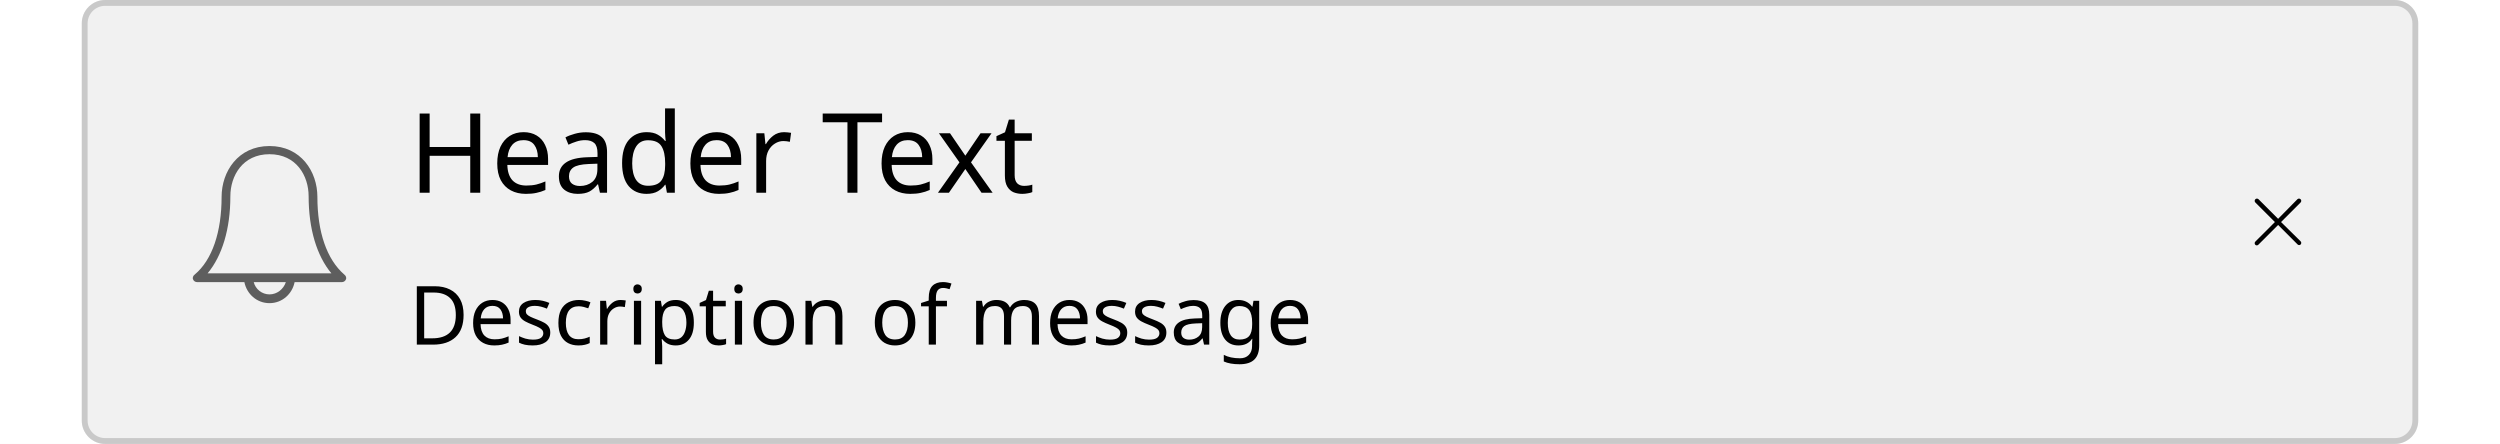
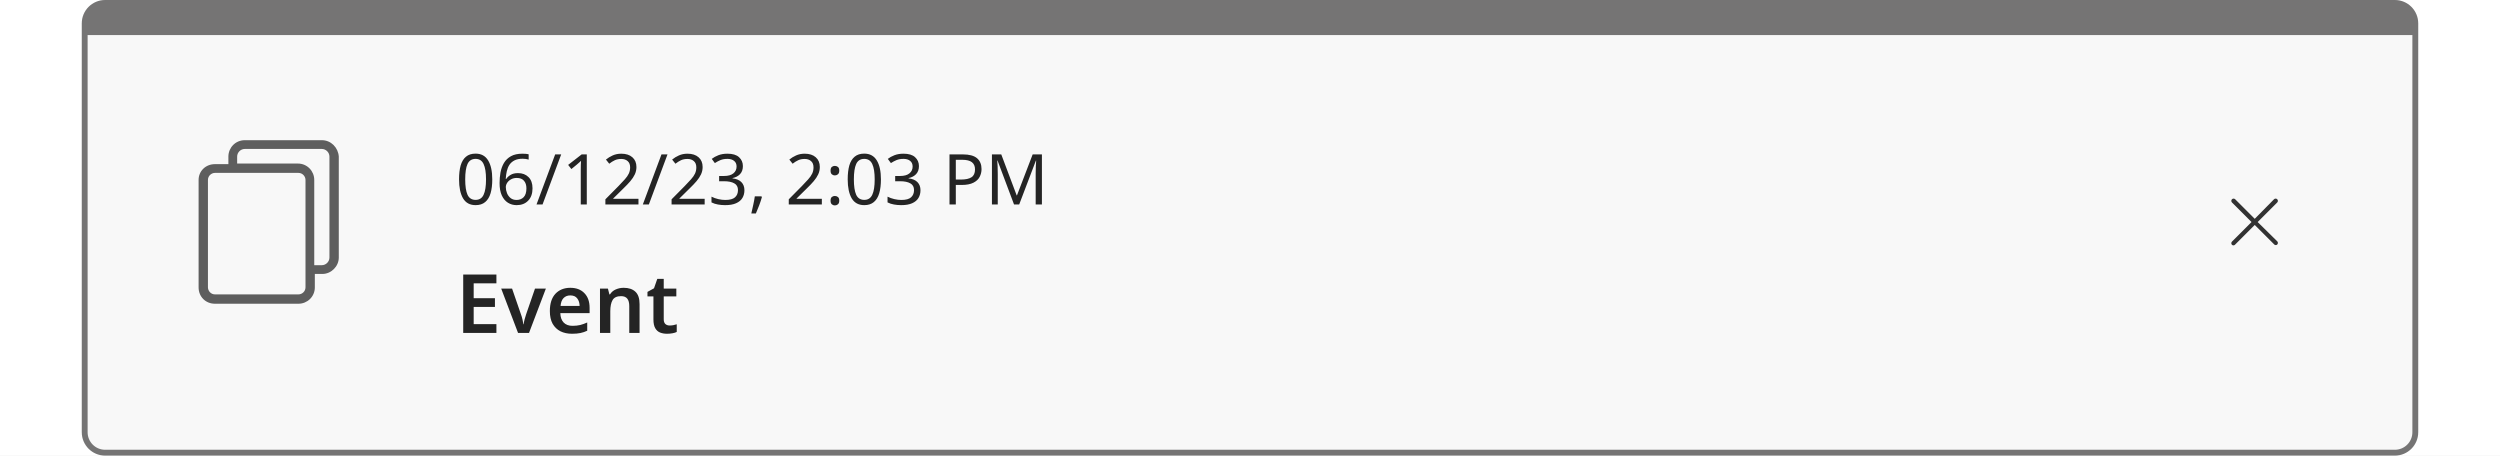
- <svg xmlns="http://www.w3.org/2000/svg" width="428" height="76" viewBox="0 0 428 76" fill="none">
-   <rect width="428" height="76" fill="white" />
-   <g clip-path="url(#clip0_9044_340112)">
-     <rect x="14" width="400" height="76" rx="4" fill="#F1F1F1" />
-     <path d="M58.938 47C55.938 44.4 54.337 39.7 54.337 33.7C54.337 29.4 51.538 25 46.138 25C40.737 25 37.938 29.4 37.938 33.7C37.938 39.7 36.337 44.5 33.337 47C33.038 47.2 32.938 47.6 33.038 47.8C33.138 48.1 33.438 48.3 33.737 48.3H41.837C42.237 50.3 43.938 51.9 46.138 51.9C48.337 51.9 50.038 50.3 50.438 48.3H58.538C58.837 48.3 59.138 48.1 59.237 47.8C59.337 47.6 59.237 47.2 58.938 47ZM46.138 50.4C44.837 50.4 43.737 49.5 43.438 48.3H48.938C48.538 49.5 47.438 50.4 46.138 50.4ZM35.538 46.8C38.038 43.8 39.438 39.2 39.438 33.6C39.438 30.1 41.538 26.4 46.138 26.4C50.737 26.4 52.837 30.1 52.837 33.6C52.837 39.2 54.237 43.8 56.737 46.8H35.538Z" fill="#5E5E5E" />
-     <g clip-path="url(#clip1_9044_340112)">
-       <path d="M82.217 33H80.507V26.673H73.553V33H71.843V19.434H73.553V25.172H80.507V19.434H82.217V33ZM89.631 22.626C90.492 22.626 91.24 22.816 91.873 23.196C92.506 23.576 92.988 24.114 93.317 24.811C93.659 25.495 93.83 26.299 93.83 27.224V28.231H86.857C86.882 29.384 87.174 30.264 87.731 30.872C88.301 31.467 89.093 31.765 90.106 31.765C90.752 31.765 91.322 31.708 91.816 31.594C92.323 31.467 92.842 31.29 93.374 31.062V32.525C92.855 32.753 92.342 32.918 91.835 33.019C91.328 33.133 90.727 33.19 90.03 33.19C89.055 33.19 88.2 32.994 87.465 32.601C86.73 32.208 86.154 31.626 85.736 30.853C85.331 30.08 85.128 29.124 85.128 27.984C85.128 26.869 85.312 25.913 85.679 25.115C86.059 24.317 86.585 23.703 87.256 23.272C87.94 22.841 88.732 22.626 89.631 22.626ZM89.612 23.994C88.814 23.994 88.181 24.254 87.712 24.773C87.256 25.28 86.984 25.989 86.895 26.901H92.082C92.069 26.04 91.867 25.343 91.474 24.811C91.081 24.266 90.461 23.994 89.612 23.994ZM100.28 22.645C101.521 22.645 102.439 22.917 103.035 23.462C103.63 24.007 103.928 24.874 103.928 26.065V33H102.712L102.389 31.556H102.313C101.869 32.113 101.401 32.525 100.907 32.791C100.413 33.057 99.741 33.19 98.893 33.19C97.968 33.19 97.202 32.949 96.594 32.468C95.986 31.974 95.682 31.208 95.682 30.169C95.682 29.156 96.081 28.377 96.879 27.832C97.677 27.275 98.905 26.971 100.565 26.92L102.294 26.863V26.255C102.294 25.406 102.11 24.817 101.743 24.488C101.375 24.159 100.856 23.994 100.185 23.994C99.653 23.994 99.146 24.076 98.665 24.241C98.183 24.393 97.734 24.57 97.316 24.773L96.803 23.519C97.246 23.278 97.772 23.076 98.38 22.911C98.988 22.734 99.621 22.645 100.28 22.645ZM102.275 28.022L100.774 28.079C99.507 28.13 98.627 28.332 98.133 28.687C97.651 29.042 97.411 29.542 97.411 30.188C97.411 30.758 97.582 31.176 97.924 31.442C98.278 31.708 98.728 31.841 99.273 31.841C100.121 31.841 100.831 31.607 101.401 31.138C101.983 30.657 102.275 29.922 102.275 28.934V28.022ZM110.683 33.19C109.416 33.19 108.403 32.753 107.643 31.879C106.883 30.992 106.503 29.675 106.503 27.927C106.503 26.179 106.883 24.862 107.643 23.975C108.416 23.076 109.435 22.626 110.702 22.626C111.487 22.626 112.127 22.772 112.621 23.063C113.128 23.354 113.539 23.709 113.856 24.127H113.97C113.945 23.962 113.919 23.722 113.894 23.405C113.869 23.076 113.856 22.816 113.856 22.626V18.56H115.528V33H114.179L113.932 31.632H113.856C113.552 32.063 113.147 32.43 112.64 32.734C112.133 33.038 111.481 33.19 110.683 33.19ZM110.949 31.803C112.026 31.803 112.779 31.512 113.21 30.929C113.653 30.334 113.875 29.441 113.875 28.25V27.946C113.875 26.679 113.666 25.71 113.248 25.039C112.83 24.355 112.057 24.013 110.93 24.013C110.031 24.013 109.353 24.374 108.897 25.096C108.454 25.805 108.232 26.762 108.232 27.965C108.232 29.181 108.454 30.125 108.897 30.796C109.353 31.467 110.037 31.803 110.949 31.803ZM122.695 22.626C123.557 22.626 124.304 22.816 124.937 23.196C125.571 23.576 126.052 24.114 126.381 24.811C126.723 25.495 126.894 26.299 126.894 27.224V28.231H119.921C119.947 29.384 120.238 30.264 120.795 30.872C121.365 31.467 122.157 31.765 123.17 31.765C123.816 31.765 124.386 31.708 124.88 31.594C125.387 31.467 125.906 31.29 126.438 31.062V32.525C125.919 32.753 125.406 32.918 124.899 33.019C124.393 33.133 123.791 33.19 123.094 33.19C122.119 33.19 121.264 32.994 120.529 32.601C119.795 32.208 119.218 31.626 118.8 30.853C118.395 30.08 118.192 29.124 118.192 27.984C118.192 26.869 118.376 25.913 118.743 25.115C119.123 24.317 119.649 23.703 120.32 23.272C121.004 22.841 121.796 22.626 122.695 22.626ZM122.676 23.994C121.878 23.994 121.245 24.254 120.776 24.773C120.32 25.28 120.048 25.989 119.959 26.901H125.146C125.134 26.04 124.931 25.343 124.538 24.811C124.146 24.266 123.525 23.994 122.676 23.994ZM134.237 22.626C134.427 22.626 134.63 22.639 134.845 22.664C135.06 22.677 135.257 22.702 135.434 22.74L135.225 24.279C135.06 24.241 134.877 24.209 134.674 24.184C134.471 24.159 134.288 24.146 134.123 24.146C133.604 24.146 133.116 24.292 132.66 24.583C132.204 24.862 131.837 25.261 131.558 25.78C131.292 26.287 131.159 26.882 131.159 27.566V33H129.487V22.816H130.855L131.045 24.678H131.121C131.438 24.121 131.856 23.639 132.375 23.234C132.907 22.829 133.528 22.626 134.237 22.626ZM146.793 33H145.083V20.935H140.846V19.434H151.011V20.935H146.793V33ZM155.426 22.626C156.287 22.626 157.035 22.816 157.668 23.196C158.301 23.576 158.783 24.114 159.112 24.811C159.454 25.495 159.625 26.299 159.625 27.224V28.231H152.652C152.677 29.384 152.969 30.264 153.526 30.872C154.096 31.467 154.888 31.765 155.901 31.765C156.547 31.765 157.117 31.708 157.611 31.594C158.118 31.467 158.637 31.29 159.169 31.062V32.525C158.65 32.753 158.137 32.918 157.63 33.019C157.123 33.133 156.522 33.19 155.825 33.19C154.85 33.19 153.995 32.994 153.26 32.601C152.525 32.208 151.949 31.626 151.531 30.853C151.126 30.08 150.923 29.124 150.923 27.984C150.923 26.869 151.107 25.913 151.474 25.115C151.854 24.317 152.38 23.703 153.051 23.272C153.735 22.841 154.527 22.626 155.426 22.626ZM155.407 23.994C154.609 23.994 153.976 24.254 153.507 24.773C153.051 25.28 152.779 25.989 152.69 26.901H157.877C157.864 26.04 157.662 25.343 157.269 24.811C156.876 24.266 156.256 23.994 155.407 23.994ZM164.259 27.794L160.744 22.816H162.644L165.266 26.654L167.869 22.816H169.75L166.235 27.794L169.94 33H168.04L165.266 28.934L162.454 33H160.573L164.259 27.794ZM175.304 31.822C175.557 31.822 175.817 31.803 176.083 31.765C176.349 31.727 176.564 31.676 176.729 31.613V32.886C176.552 32.975 176.298 33.044 175.969 33.095C175.64 33.158 175.323 33.19 175.019 33.19C174.487 33.19 173.993 33.101 173.537 32.924C173.094 32.734 172.733 32.411 172.454 31.955C172.175 31.499 172.036 30.859 172.036 30.036V24.108H170.592V23.31L172.055 22.645L172.72 20.479H173.708V22.816H176.653V24.108H173.708V29.998C173.708 30.619 173.854 31.081 174.145 31.385C174.449 31.676 174.835 31.822 175.304 31.822Z" fill="black" />
-       <path d="M79.366 53.904C79.366 55.593 78.904 56.867 77.98 57.726C77.065 58.575 75.787 59 74.144 59H71.358V49.004H74.438C75.437 49.004 76.305 49.191 77.042 49.564C77.789 49.937 78.363 50.488 78.764 51.216C79.165 51.944 79.366 52.84 79.366 53.904ZM78.036 53.946C78.036 52.611 77.705 51.636 77.042 51.02C76.389 50.395 75.46 50.082 74.256 50.082H72.618V57.922H73.976C76.683 57.922 78.036 56.597 78.036 53.946ZM84.315 51.356C84.949 51.356 85.5 51.496 85.967 51.776C86.433 52.056 86.788 52.453 87.031 52.966C87.283 53.47 87.409 54.063 87.409 54.744V55.486H82.271C82.289 56.335 82.504 56.984 82.915 57.432C83.335 57.871 83.918 58.09 84.665 58.09C85.141 58.09 85.561 58.048 85.925 57.964C86.298 57.871 86.681 57.74 87.073 57.572V58.65C86.69 58.818 86.312 58.939 85.939 59.014C85.565 59.098 85.122 59.14 84.609 59.14C83.89 59.14 83.26 58.995 82.719 58.706C82.177 58.417 81.753 57.987 81.445 57.418C81.146 56.849 80.997 56.144 80.997 55.304C80.997 54.483 81.132 53.778 81.403 53.19C81.683 52.602 82.07 52.149 82.565 51.832C83.069 51.515 83.652 51.356 84.315 51.356ZM84.301 52.364C83.713 52.364 83.246 52.555 82.901 52.938C82.565 53.311 82.364 53.834 82.299 54.506H86.121C86.111 53.871 85.962 53.358 85.673 52.966C85.383 52.565 84.926 52.364 84.301 52.364ZM94.205 56.928C94.205 57.656 93.934 58.207 93.393 58.58C92.852 58.953 92.124 59.14 91.209 59.14C90.686 59.14 90.234 59.098 89.851 59.014C89.478 58.93 89.146 58.813 88.857 58.664V57.544C89.156 57.693 89.515 57.833 89.935 57.964C90.364 58.085 90.798 58.146 91.237 58.146C91.862 58.146 92.315 58.048 92.595 57.852C92.875 57.647 93.015 57.376 93.015 57.04C93.015 56.853 92.964 56.685 92.861 56.536C92.758 56.387 92.572 56.237 92.301 56.088C92.04 55.939 91.662 55.771 91.167 55.584C90.682 55.397 90.266 55.211 89.921 55.024C89.576 54.837 89.31 54.613 89.123 54.352C88.936 54.091 88.843 53.755 88.843 53.344C88.843 52.709 89.1 52.219 89.613 51.874C90.136 51.529 90.817 51.356 91.657 51.356C92.114 51.356 92.539 51.403 92.931 51.496C93.332 51.589 93.706 51.711 94.051 51.86L93.631 52.84C93.314 52.709 92.982 52.597 92.637 52.504C92.292 52.411 91.937 52.364 91.573 52.364C91.069 52.364 90.682 52.448 90.411 52.616C90.15 52.775 90.019 52.994 90.019 53.274C90.019 53.489 90.08 53.666 90.201 53.806C90.322 53.946 90.523 54.086 90.803 54.226C91.092 54.366 91.475 54.525 91.951 54.702C92.427 54.879 92.833 55.061 93.169 55.248C93.505 55.435 93.762 55.663 93.939 55.934C94.116 56.195 94.205 56.527 94.205 56.928ZM99.028 59.14C98.356 59.14 97.763 59.005 97.25 58.734C96.737 58.463 96.331 58.043 96.032 57.474C95.743 56.905 95.598 56.177 95.598 55.29C95.598 54.366 95.748 53.615 96.046 53.036C96.354 52.457 96.774 52.033 97.306 51.762C97.838 51.491 98.44 51.356 99.112 51.356C99.486 51.356 99.85 51.398 100.204 51.482C100.568 51.557 100.862 51.65 101.086 51.762L100.708 52.784C100.484 52.7 100.223 52.621 99.924 52.546C99.626 52.471 99.346 52.434 99.084 52.434C97.609 52.434 96.872 53.381 96.872 55.276C96.872 56.181 97.049 56.877 97.404 57.362C97.768 57.838 98.305 58.076 99.014 58.076C99.415 58.076 99.775 58.034 100.092 57.95C100.409 57.866 100.699 57.763 100.96 57.642V58.734C100.708 58.865 100.428 58.963 100.12 59.028C99.822 59.103 99.457 59.14 99.028 59.14ZM106.245 51.356C106.385 51.356 106.534 51.365 106.693 51.384C106.851 51.393 106.996 51.412 107.127 51.44L106.973 52.574C106.851 52.546 106.716 52.523 106.567 52.504C106.417 52.485 106.282 52.476 106.161 52.476C105.778 52.476 105.419 52.583 105.083 52.798C104.747 53.003 104.476 53.297 104.271 53.68C104.075 54.053 103.977 54.492 103.977 54.996V59H102.745V51.496H103.753L103.893 52.868H103.949C104.182 52.457 104.49 52.103 104.873 51.804C105.265 51.505 105.722 51.356 106.245 51.356ZM109.158 48.682C109.345 48.682 109.508 48.747 109.648 48.878C109.797 48.999 109.872 49.195 109.872 49.466C109.872 49.737 109.797 49.937 109.648 50.068C109.508 50.189 109.345 50.25 109.158 50.25C108.953 50.25 108.78 50.189 108.64 50.068C108.5 49.937 108.43 49.737 108.43 49.466C108.43 49.195 108.5 48.999 108.64 48.878C108.78 48.747 108.953 48.682 109.158 48.682ZM109.76 51.496V59H108.528V51.496H109.76ZM115.707 51.356C116.631 51.356 117.373 51.678 117.933 52.322C118.503 52.966 118.787 53.937 118.787 55.234C118.787 56.513 118.503 57.483 117.933 58.146C117.373 58.809 116.627 59.14 115.693 59.14C115.115 59.14 114.634 59.033 114.251 58.818C113.878 58.603 113.584 58.347 113.369 58.048H113.285C113.295 58.207 113.309 58.407 113.327 58.65C113.355 58.893 113.369 59.103 113.369 59.28V62.36H112.137V51.496H113.145L113.313 52.518H113.369C113.593 52.191 113.887 51.916 114.251 51.692C114.615 51.468 115.101 51.356 115.707 51.356ZM115.483 52.392C114.718 52.392 114.177 52.607 113.859 53.036C113.542 53.465 113.379 54.119 113.369 54.996V55.234C113.369 56.158 113.519 56.872 113.817 57.376C114.125 57.871 114.69 58.118 115.511 58.118C115.959 58.118 116.333 57.997 116.631 57.754C116.93 57.502 117.149 57.157 117.289 56.718C117.439 56.279 117.513 55.78 117.513 55.22C117.513 54.361 117.345 53.675 117.009 53.162C116.683 52.649 116.174 52.392 115.483 52.392ZM123.257 58.132C123.443 58.132 123.635 58.118 123.831 58.09C124.027 58.062 124.185 58.025 124.307 57.978V58.916C124.176 58.981 123.989 59.033 123.747 59.07C123.504 59.117 123.271 59.14 123.047 59.14C122.655 59.14 122.291 59.075 121.955 58.944C121.628 58.804 121.362 58.566 121.157 58.23C120.951 57.894 120.849 57.423 120.849 56.816V52.448H119.785V51.86L120.863 51.37L121.353 49.774H122.081V51.496H124.251V52.448H122.081V56.788C122.081 57.245 122.188 57.586 122.403 57.81C122.627 58.025 122.911 58.132 123.257 58.132ZM126.439 48.682C126.626 48.682 126.789 48.747 126.929 48.878C127.078 48.999 127.153 49.195 127.153 49.466C127.153 49.737 127.078 49.937 126.929 50.068C126.789 50.189 126.626 50.25 126.439 50.25C126.234 50.25 126.061 50.189 125.921 50.068C125.781 49.937 125.711 49.737 125.711 49.466C125.711 49.195 125.781 48.999 125.921 48.878C126.061 48.747 126.234 48.682 126.439 48.682ZM127.041 51.496V59H125.809V51.496H127.041ZM135.943 55.234C135.943 56.475 135.625 57.437 134.991 58.118C134.365 58.799 133.516 59.14 132.443 59.14C131.78 59.14 131.187 58.991 130.665 58.692C130.151 58.384 129.745 57.941 129.447 57.362C129.148 56.774 128.999 56.065 128.999 55.234C128.999 53.993 129.307 53.036 129.923 52.364C130.548 51.692 131.402 51.356 132.485 51.356C133.157 51.356 133.754 51.51 134.277 51.818C134.799 52.117 135.205 52.555 135.495 53.134C135.793 53.703 135.943 54.403 135.943 55.234ZM130.273 55.234C130.273 56.121 130.445 56.825 130.791 57.348C131.145 57.861 131.705 58.118 132.471 58.118C133.227 58.118 133.782 57.861 134.137 57.348C134.491 56.825 134.669 56.121 134.669 55.234C134.669 54.347 134.491 53.652 134.137 53.148C133.782 52.644 133.222 52.392 132.457 52.392C131.691 52.392 131.136 52.644 130.791 53.148C130.445 53.652 130.273 54.347 130.273 55.234ZM141.507 51.356C142.403 51.356 143.08 51.575 143.537 52.014C143.994 52.453 144.223 53.153 144.223 54.114V59H143.005V54.198C143.005 52.994 142.445 52.392 141.325 52.392C140.494 52.392 139.92 52.625 139.603 53.092C139.286 53.559 139.127 54.231 139.127 55.108V59H137.895V51.496H138.889L139.071 52.518H139.141C139.384 52.126 139.72 51.837 140.149 51.65C140.578 51.454 141.031 51.356 141.507 51.356ZM156.71 55.234C156.71 56.475 156.393 57.437 155.758 58.118C155.133 58.799 154.283 59.14 153.21 59.14C152.547 59.14 151.955 58.991 151.432 58.692C150.919 58.384 150.513 57.941 150.214 57.362C149.915 56.774 149.766 56.065 149.766 55.234C149.766 53.993 150.074 53.036 150.69 52.364C151.315 51.692 152.169 51.356 153.252 51.356C153.924 51.356 154.521 51.51 155.044 51.818C155.567 52.117 155.973 52.555 156.262 53.134C156.561 53.703 156.71 54.403 156.71 55.234ZM151.04 55.234C151.04 56.121 151.213 56.825 151.558 57.348C151.913 57.861 152.473 58.118 153.238 58.118C153.994 58.118 154.549 57.861 154.904 57.348C155.259 56.825 155.436 56.121 155.436 55.234C155.436 54.347 155.259 53.652 154.904 53.148C154.549 52.644 153.989 52.392 153.224 52.392C152.459 52.392 151.903 52.644 151.558 53.148C151.213 53.652 151.04 54.347 151.04 55.234ZM162.121 52.448H160.231V59H158.999V52.448H157.683V51.874L158.999 51.454V51.02C158.999 50.049 159.209 49.354 159.629 48.934C160.058 48.505 160.66 48.29 161.435 48.29C161.724 48.29 161.995 48.318 162.247 48.374C162.499 48.421 162.713 48.477 162.891 48.542L162.569 49.508C162.419 49.461 162.247 49.415 162.051 49.368C161.855 49.321 161.654 49.298 161.449 49.298C161.038 49.298 160.73 49.438 160.525 49.718C160.329 49.989 160.231 50.418 160.231 51.006V51.496H162.121V52.448ZM175.344 51.356C176.193 51.356 176.828 51.575 177.248 52.014C177.668 52.453 177.878 53.153 177.878 54.114V59H176.66V54.17C176.66 52.985 176.151 52.392 175.134 52.392C174.406 52.392 173.883 52.602 173.566 53.022C173.258 53.442 173.104 54.053 173.104 54.856V59H171.886V54.17C171.886 52.985 171.373 52.392 170.346 52.392C169.59 52.392 169.067 52.625 168.778 53.092C168.489 53.559 168.344 54.231 168.344 55.108V59H167.112V51.496H168.106L168.288 52.518H168.358C168.591 52.126 168.904 51.837 169.296 51.65C169.697 51.454 170.122 51.356 170.57 51.356C171.746 51.356 172.511 51.776 172.866 52.616H172.936C173.188 52.187 173.529 51.869 173.958 51.664C174.387 51.459 174.849 51.356 175.344 51.356ZM183.094 51.356C183.729 51.356 184.279 51.496 184.746 51.776C185.213 52.056 185.567 52.453 185.81 52.966C186.062 53.47 186.188 54.063 186.188 54.744V55.486H181.05C181.069 56.335 181.283 56.984 181.694 57.432C182.114 57.871 182.697 58.09 183.444 58.09C183.92 58.09 184.34 58.048 184.704 57.964C185.077 57.871 185.46 57.74 185.852 57.572V58.65C185.469 58.818 185.091 58.939 184.718 59.014C184.345 59.098 183.901 59.14 183.388 59.14C182.669 59.14 182.039 58.995 181.498 58.706C180.957 58.417 180.532 57.987 180.224 57.418C179.925 56.849 179.776 56.144 179.776 55.304C179.776 54.483 179.911 53.778 180.182 53.19C180.462 52.602 180.849 52.149 181.344 51.832C181.848 51.515 182.431 51.356 183.094 51.356ZM183.08 52.364C182.492 52.364 182.025 52.555 181.68 52.938C181.344 53.311 181.143 53.834 181.078 54.506H184.9C184.891 53.871 184.741 53.358 184.452 52.966C184.163 52.565 183.705 52.364 183.08 52.364ZM192.984 56.928C192.984 57.656 192.714 58.207 192.172 58.58C191.631 58.953 190.903 59.14 189.988 59.14C189.466 59.14 189.013 59.098 188.63 59.014C188.257 58.93 187.926 58.813 187.636 58.664V57.544C187.935 57.693 188.294 57.833 188.714 57.964C189.144 58.085 189.578 58.146 190.016 58.146C190.642 58.146 191.094 58.048 191.374 57.852C191.654 57.647 191.794 57.376 191.794 57.04C191.794 56.853 191.743 56.685 191.64 56.536C191.538 56.387 191.351 56.237 191.08 56.088C190.819 55.939 190.441 55.771 189.946 55.584C189.461 55.397 189.046 55.211 188.7 55.024C188.355 54.837 188.089 54.613 187.902 54.352C187.716 54.091 187.622 53.755 187.622 53.344C187.622 52.709 187.879 52.219 188.392 51.874C188.915 51.529 189.596 51.356 190.436 51.356C190.894 51.356 191.318 51.403 191.71 51.496C192.112 51.589 192.485 51.711 192.83 51.86L192.41 52.84C192.093 52.709 191.762 52.597 191.416 52.504C191.071 52.411 190.716 52.364 190.352 52.364C189.848 52.364 189.461 52.448 189.19 52.616C188.929 52.775 188.798 52.994 188.798 53.274C188.798 53.489 188.859 53.666 188.98 53.806C189.102 53.946 189.302 54.086 189.582 54.226C189.872 54.366 190.254 54.525 190.73 54.702C191.206 54.879 191.612 55.061 191.948 55.248C192.284 55.435 192.541 55.663 192.718 55.934C192.896 56.195 192.984 56.527 192.984 56.928ZM199.683 56.928C199.683 57.656 199.413 58.207 198.871 58.58C198.33 58.953 197.602 59.14 196.687 59.14C196.165 59.14 195.712 59.098 195.329 59.014C194.956 58.93 194.625 58.813 194.335 58.664V57.544C194.634 57.693 194.993 57.833 195.413 57.964C195.843 58.085 196.277 58.146 196.715 58.146C197.341 58.146 197.793 58.048 198.073 57.852C198.353 57.647 198.493 57.376 198.493 57.04C198.493 56.853 198.442 56.685 198.339 56.536C198.237 56.387 198.05 56.237 197.779 56.088C197.518 55.939 197.14 55.771 196.645 55.584C196.16 55.397 195.745 55.211 195.399 55.024C195.054 54.837 194.788 54.613 194.601 54.352C194.415 54.091 194.321 53.755 194.321 53.344C194.321 52.709 194.578 52.219 195.091 51.874C195.614 51.529 196.295 51.356 197.135 51.356C197.593 51.356 198.017 51.403 198.409 51.496C198.811 51.589 199.184 51.711 199.529 51.86L199.109 52.84C198.792 52.709 198.461 52.597 198.115 52.504C197.77 52.411 197.415 52.364 197.051 52.364C196.547 52.364 196.16 52.448 195.889 52.616C195.628 52.775 195.497 52.994 195.497 53.274C195.497 53.489 195.558 53.666 195.679 53.806C195.801 53.946 196.001 54.086 196.281 54.226C196.571 54.366 196.953 54.525 197.429 54.702C197.905 54.879 198.311 55.061 198.647 55.248C198.983 55.435 199.24 55.663 199.417 55.934C199.595 56.195 199.683 56.527 199.683 56.928ZM204.339 51.37C205.253 51.37 205.93 51.571 206.369 51.972C206.807 52.373 207.027 53.013 207.027 53.89V59H206.131L205.893 57.936H205.837C205.51 58.347 205.165 58.65 204.801 58.846C204.437 59.042 203.942 59.14 203.317 59.14C202.635 59.14 202.071 58.963 201.623 58.608C201.175 58.244 200.951 57.679 200.951 56.914C200.951 56.167 201.245 55.593 201.833 55.192C202.421 54.781 203.326 54.557 204.549 54.52L205.823 54.478V54.03C205.823 53.405 205.687 52.971 205.417 52.728C205.146 52.485 204.763 52.364 204.269 52.364C203.877 52.364 203.503 52.425 203.149 52.546C202.794 52.658 202.463 52.789 202.155 52.938L201.777 52.014C202.103 51.837 202.491 51.687 202.939 51.566C203.387 51.435 203.853 51.37 204.339 51.37ZM205.809 55.332L204.703 55.374C203.769 55.411 203.121 55.561 202.757 55.822C202.402 56.083 202.225 56.452 202.225 56.928C202.225 57.348 202.351 57.656 202.603 57.852C202.864 58.048 203.195 58.146 203.597 58.146C204.222 58.146 204.745 57.973 205.165 57.628C205.594 57.273 205.809 56.732 205.809 56.004V55.332ZM212.004 51.356C212.499 51.356 212.942 51.449 213.334 51.636C213.736 51.823 214.076 52.107 214.356 52.49H214.426L214.594 51.496H215.574V59.126C215.574 60.199 215.299 61.007 214.748 61.548C214.207 62.089 213.362 62.36 212.214 62.36C211.113 62.36 210.212 62.201 209.512 61.884V60.75C210.25 61.142 211.174 61.338 212.284 61.338C212.928 61.338 213.432 61.147 213.796 60.764C214.17 60.391 214.356 59.877 214.356 59.224V58.93C214.356 58.818 214.361 58.659 214.37 58.454C214.38 58.239 214.389 58.09 214.398 58.006H214.342C213.838 58.762 213.064 59.14 212.018 59.14C211.048 59.14 210.287 58.799 209.736 58.118C209.195 57.437 208.924 56.485 208.924 55.262C208.924 54.067 209.195 53.12 209.736 52.42C210.287 51.711 211.043 51.356 212.004 51.356ZM212.172 52.392C211.547 52.392 211.062 52.644 210.716 53.148C210.371 53.643 210.198 54.352 210.198 55.276C210.198 56.2 210.366 56.909 210.702 57.404C211.038 57.889 211.538 58.132 212.2 58.132C212.956 58.132 213.507 57.931 213.852 57.53C214.198 57.119 214.37 56.461 214.37 55.556V55.262C214.37 54.245 214.193 53.512 213.838 53.064C213.484 52.616 212.928 52.392 212.172 52.392ZM220.856 51.356C221.49 51.356 222.041 51.496 222.508 51.776C222.974 52.056 223.329 52.453 223.572 52.966C223.824 53.47 223.95 54.063 223.95 54.744V55.486H218.812C218.83 56.335 219.045 56.984 219.456 57.432C219.876 57.871 220.459 58.09 221.206 58.09C221.682 58.09 222.102 58.048 222.466 57.964C222.839 57.871 223.222 57.74 223.614 57.572V58.65C223.231 58.818 222.853 58.939 222.48 59.014C222.106 59.098 221.663 59.14 221.15 59.14C220.431 59.14 219.801 58.995 219.26 58.706C218.718 58.417 218.294 57.987 217.986 57.418C217.687 56.849 217.538 56.144 217.538 55.304C217.538 54.483 217.673 53.778 217.944 53.19C218.224 52.602 218.611 52.149 219.106 51.832C219.61 51.515 220.193 51.356 220.856 51.356ZM220.842 52.364C220.254 52.364 219.787 52.555 219.442 52.938C219.106 53.311 218.905 53.834 218.84 54.506H222.662C222.652 53.871 222.503 53.358 222.214 52.966C221.924 52.565 221.467 52.364 220.842 52.364Z" fill="black" />
-     </g>
-     <path d="M390.513 38.013L393.863 34.663C394.013 34.513 394.013 34.263 393.863 34.112C393.713 33.962 393.463 33.962 393.313 34.112L390.013 37.462L386.663 34.112C386.513 33.962 386.263 33.962 386.113 34.112C385.962 34.263 385.962 34.513 386.113 34.663L389.463 38.013L386.113 41.362C385.962 41.513 385.962 41.763 386.113 41.913C386.163 41.962 386.263 42.013 386.363 42.013C386.463 42.013 386.563 41.962 386.613 41.913L390.013 38.513L393.363 41.862C393.413 41.913 393.513 41.962 393.613 41.962C393.713 41.962 393.813 41.913 393.863 41.862C394.013 41.712 394.013 41.462 393.863 41.312L390.513 38.013Z" fill="black" />
-   </g>
-   <rect x="14.5" y="0.5" width="399" height="75" rx="3.5" stroke="#C9C9C9" />
-   <defs>
-     <clipPath id="clip0_9044_340112">
-       <rect x="14" width="400" height="76" rx="4" fill="white" />
-     </clipPath>
-     <clipPath id="clip1_9044_340112">
-       <rect width="155" height="52" fill="white" transform="translate(70 12)" />
-     </clipPath>
-   </defs>
+ <svg xmlns="http://www.w3.org/2000/svg" width="428" height="78" viewBox="0 0 428 78" fill="none">
+   <rect width="428" height="78" fill="white" />
+   <mask id="path-1-inside-1_10221_32151" fill="white">
+     <path d="M14 4C14 1.791 15.791 0 18 0H410C412.209 0 414 1.791 414 4V74C414 76.209 412.209 78 410 78H18C15.791 78 14 76.209 14 74V4Z" />
+   </mask>
+   <path d="M14 4C14 1.791 15.791 0 18 0H410C412.209 0 414 1.791 414 4V74C414 76.209 412.209 78 410 78H18C15.791 78 14 76.209 14 74V4Z" fill="#F8F8F8" />
+   <path d="M13 -1C13 -3.761 15.239 -6 18 -6H410C412.761 -6 415 -3.761 415 -1L413 6C413 6 411.657 6 410 6H18C16.343 6 15 6 15 6L13 -1ZM415 74C415 76.761 412.761 79 410 79H18C15.239 79 13 76.761 13 74H15C15 75.657 16.343 77 18 77H410C411.657 77 413 75.657 413 74H415ZM18 79C15.239 79 13 76.761 13 74V-1C13 -3.761 15.239 -6 18 -6V6C16.343 6 15 6 15 6V74C15 75.657 16.343 77 18 77V79ZM410 -6C412.761 -6 415 -3.761 415 -1V74C415 76.761 412.761 79 410 79V77C411.657 77 413 75.657 413 74V6C413 6 411.657 6 410 6V-6Z" fill="#757474" mask="url(#path-1-inside-1_10221_32151)" />
+   <path d="M55.1 24H41.9C40.3 24 39.1 25.3 39.1 26.8V28.1H36.8C35.2 28.1 34 29.3 34 30.8V49.2C34 50.8 35.2 52 36.8 52H51.1C52.6 52 53.9 50.8 53.9 49.2V46.9H55.2C56.7 46.9 58 45.6 58 44.1V26.8C57.9 25.3 56.7 24 55.1 24ZM52.3 49.2C52.3 49.9 51.7 50.4 51.1 50.4H36.8C36.1 50.4 35.6 49.8 35.6 49.2V30.8C35.6 30.1 36.2 29.6 36.8 29.6H51.1C51.8 29.6 52.3 30.2 52.3 30.8V49.2ZM56.4 44.1C56.4 44.8 55.8 45.4 55.1 45.4H53.8V30.8C53.8 29.3 52.6 28 51 28H40.6V26.8C40.6 26.1 41.2 25.5 41.9 25.5H55.1C55.8 25.5 56.4 26.1 56.4 26.8V44.1Z" fill="#5E5E5E" />
+   <path d="M84.276 30.704C84.276 31.632 84.18 32.424 83.988 33.08C83.796 33.736 83.488 34.24 83.064 34.592C82.648 34.944 82.1 35.12 81.42 35.12C80.452 35.12 79.736 34.732 79.272 33.956C78.816 33.172 78.588 32.088 78.588 30.704C78.588 29.776 78.68 28.984 78.864 28.328C79.056 27.672 79.36 27.172 79.776 26.828C80.192 26.476 80.74 26.3 81.42 26.3C82.38 26.3 83.096 26.688 83.568 27.464C84.04 28.232 84.276 29.312 84.276 30.704ZM79.644 30.704C79.644 31.88 79.776 32.76 80.04 33.344C80.312 33.928 80.772 34.22 81.42 34.22C82.06 34.22 82.516 33.932 82.788 33.356C83.068 32.772 83.208 31.888 83.208 30.704C83.208 29.536 83.068 28.66 82.788 28.076C82.516 27.492 82.06 27.2 81.42 27.2C80.772 27.2 80.312 27.492 80.04 28.076C79.776 28.66 79.644 29.536 79.644 30.704ZM85.527 31.34C85.527 30.724 85.579 30.12 85.683 29.528C85.795 28.928 85.991 28.388 86.271 27.908C86.559 27.42 86.959 27.032 87.471 26.744C87.983 26.456 88.643 26.312 89.451 26.312C89.619 26.312 89.803 26.32 90.003 26.336C90.211 26.352 90.379 26.38 90.507 26.42V27.32C90.363 27.272 90.199 27.236 90.015 27.212C89.831 27.188 89.651 27.176 89.475 27.176C88.923 27.176 88.463 27.268 88.095 27.452C87.727 27.636 87.435 27.888 87.219 28.208C87.011 28.528 86.859 28.896 86.763 29.312C86.667 29.728 86.607 30.172 86.583 30.644H86.655C86.839 30.364 87.095 30.128 87.423 29.936C87.751 29.736 88.171 29.636 88.683 29.636C89.427 29.636 90.027 29.864 90.483 30.32C90.939 30.768 91.167 31.408 91.167 32.24C91.167 33.136 90.919 33.84 90.423 34.352C89.935 34.864 89.275 35.12 88.443 35.12C87.899 35.12 87.407 34.984 86.967 34.712C86.527 34.44 86.175 34.024 85.911 33.464C85.655 32.904 85.527 32.196 85.527 31.34ZM88.431 34.232C88.935 34.232 89.343 34.072 89.655 33.752C89.967 33.424 90.123 32.92 90.123 32.24C90.123 31.696 89.983 31.264 89.703 30.944C89.431 30.624 89.019 30.464 88.467 30.464C88.091 30.464 87.763 30.544 87.483 30.704C87.203 30.856 86.983 31.056 86.823 31.304C86.671 31.544 86.595 31.788 86.595 32.036C86.595 32.38 86.663 32.724 86.799 33.068C86.935 33.404 87.139 33.684 87.411 33.908C87.683 34.124 88.023 34.232 88.431 34.232ZM96.078 26.432L92.886 35H91.854L95.046 26.432H96.078ZM100.459 35H99.427V29.012C99.427 28.668 99.431 28.392 99.439 28.184C99.447 27.976 99.459 27.76 99.475 27.536C99.347 27.664 99.227 27.772 99.115 27.86C99.011 27.948 98.883 28.06 98.731 28.196L97.819 28.94L97.267 28.232L99.583 26.432H100.459V35ZM109.306 35H103.642V34.124L105.886 31.856C106.31 31.424 106.67 31.04 106.966 30.704C107.27 30.368 107.498 30.04 107.65 29.72C107.802 29.4 107.878 29.044 107.878 28.652C107.878 28.18 107.738 27.824 107.458 27.584C107.178 27.336 106.814 27.212 106.366 27.212C105.942 27.212 105.574 27.284 105.262 27.428C104.95 27.572 104.63 27.772 104.302 28.028L103.738 27.32C104.074 27.04 104.458 26.804 104.89 26.612C105.33 26.412 105.822 26.312 106.366 26.312C107.166 26.312 107.798 26.516 108.262 26.924C108.726 27.332 108.958 27.888 108.958 28.592C108.958 29.04 108.866 29.46 108.682 29.852C108.498 30.244 108.242 30.632 107.914 31.016C107.586 31.4 107.202 31.804 106.762 32.228L104.974 33.992V34.04H109.306V35ZM114.278 26.432L111.086 35H110.054L113.246 26.432H114.278ZM120.638 35H114.974V34.124L117.218 31.856C117.642 31.424 118.002 31.04 118.298 30.704C118.602 30.368 118.83 30.04 118.982 29.72C119.134 29.4 119.21 29.044 119.21 28.652C119.21 28.18 119.07 27.824 118.79 27.584C118.51 27.336 118.146 27.212 117.698 27.212C117.274 27.212 116.906 27.284 116.594 27.428C116.282 27.572 115.962 27.772 115.634 28.028L115.07 27.32C115.406 27.04 115.79 26.804 116.222 26.612C116.662 26.412 117.154 26.312 117.698 26.312C118.498 26.312 119.13 26.516 119.594 26.924C120.058 27.332 120.29 27.888 120.29 28.592C120.29 29.04 120.198 29.46 120.014 29.852C119.83 30.244 119.574 30.632 119.246 31.016C118.918 31.4 118.534 31.804 118.094 32.228L116.306 33.992V34.04H120.638V35ZM127.182 28.436C127.182 29.012 127.018 29.472 126.69 29.816C126.37 30.152 125.942 30.376 125.406 30.488V30.536C126.086 30.616 126.594 30.832 126.93 31.184C127.274 31.536 127.446 31.996 127.446 32.564C127.446 33.068 127.33 33.512 127.098 33.896C126.866 34.28 126.506 34.58 126.018 34.796C125.538 35.012 124.918 35.12 124.158 35.12C123.71 35.12 123.294 35.084 122.91 35.012C122.526 34.948 122.158 34.828 121.806 34.652V33.668C122.166 33.852 122.554 33.992 122.97 34.088C123.386 34.184 123.786 34.232 124.17 34.232C124.938 34.232 125.49 34.084 125.826 33.788C126.17 33.484 126.342 33.068 126.342 32.54C126.342 32.004 126.13 31.62 125.706 31.388C125.29 31.148 124.702 31.028 123.942 31.028H123.114V30.128H123.954C124.658 30.128 125.19 29.98 125.55 29.684C125.918 29.388 126.102 28.996 126.102 28.508C126.102 28.092 125.962 27.772 125.682 27.548C125.402 27.316 125.022 27.2 124.542 27.2C124.078 27.2 123.682 27.268 123.354 27.404C123.026 27.54 122.702 27.712 122.382 27.92L121.854 27.2C122.158 26.96 122.534 26.752 122.982 26.576C123.438 26.4 123.954 26.312 124.53 26.312C125.426 26.312 126.09 26.512 126.522 26.912C126.962 27.312 127.182 27.82 127.182 28.436ZM130.353 33.608L130.437 33.74C130.325 34.164 130.173 34.628 129.981 35.132C129.789 35.644 129.597 36.116 129.405 36.548H128.625C128.737 36.092 128.849 35.592 128.961 35.048C129.081 34.504 129.169 34.024 129.225 33.608H130.353ZM140.701 35H135.037V34.124L137.281 31.856C137.705 31.424 138.065 31.04 138.361 30.704C138.665 30.368 138.893 30.04 139.045 29.72C139.197 29.4 139.273 29.044 139.273 28.652C139.273 28.18 139.133 27.824 138.853 27.584C138.573 27.336 138.209 27.212 137.761 27.212C137.337 27.212 136.969 27.284 136.657 27.428C136.345 27.572 136.025 27.772 135.697 28.028L135.133 27.32C135.469 27.04 135.853 26.804 136.285 26.612C136.725 26.412 137.217 26.312 137.761 26.312C138.561 26.312 139.193 26.516 139.657 26.924C140.121 27.332 140.353 27.888 140.353 28.592C140.353 29.04 140.261 29.46 140.077 29.852C139.893 30.244 139.637 30.632 139.309 31.016C138.981 31.4 138.597 31.804 138.157 32.228L136.369 33.992V34.04H140.701V35ZM142.192 29.216C142.192 28.912 142.264 28.7 142.408 28.58C142.552 28.46 142.724 28.4 142.924 28.4C143.124 28.4 143.3 28.46 143.452 28.58C143.604 28.7 143.68 28.912 143.68 29.216C143.68 29.504 143.604 29.712 143.452 29.84C143.3 29.968 143.124 30.032 142.924 30.032C142.724 30.032 142.552 29.968 142.408 29.84C142.264 29.712 142.192 29.504 142.192 29.216ZM142.192 34.352C142.192 34.056 142.264 33.848 142.408 33.728C142.552 33.608 142.724 33.548 142.924 33.548C143.124 33.548 143.3 33.608 143.452 33.728C143.604 33.848 143.68 34.056 143.68 34.352C143.68 34.64 143.604 34.848 143.452 34.976C143.3 35.104 143.124 35.168 142.924 35.168C142.724 35.168 142.552 35.104 142.408 34.976C142.264 34.848 142.192 34.64 142.192 34.352ZM150.815 30.704C150.815 31.632 150.719 32.424 150.527 33.08C150.335 33.736 150.027 34.24 149.603 34.592C149.187 34.944 148.639 35.12 147.959 35.12C146.991 35.12 146.275 34.732 145.811 33.956C145.355 33.172 145.127 32.088 145.127 30.704C145.127 29.776 145.219 28.984 145.403 28.328C145.595 27.672 145.899 27.172 146.315 26.828C146.731 26.476 147.279 26.3 147.959 26.3C148.919 26.3 149.635 26.688 150.107 27.464C150.579 28.232 150.815 29.312 150.815 30.704ZM146.183 30.704C146.183 31.88 146.315 32.76 146.579 33.344C146.851 33.928 147.311 34.22 147.959 34.22C148.599 34.22 149.055 33.932 149.327 33.356C149.607 32.772 149.747 31.888 149.747 30.704C149.747 29.536 149.607 28.66 149.327 28.076C149.055 27.492 148.599 27.2 147.959 27.2C147.311 27.2 146.851 27.492 146.579 28.076C146.315 28.66 146.183 29.536 146.183 30.704ZM157.322 28.436C157.322 29.012 157.158 29.472 156.83 29.816C156.51 30.152 156.082 30.376 155.546 30.488V30.536C156.226 30.616 156.734 30.832 157.07 31.184C157.414 31.536 157.586 31.996 157.586 32.564C157.586 33.068 157.47 33.512 157.238 33.896C157.006 34.28 156.646 34.58 156.158 34.796C155.678 35.012 155.058 35.12 154.298 35.12C153.85 35.12 153.434 35.084 153.05 35.012C152.666 34.948 152.298 34.828 151.946 34.652V33.668C152.306 33.852 152.694 33.992 153.11 34.088C153.526 34.184 153.926 34.232 154.31 34.232C155.078 34.232 155.63 34.084 155.966 33.788C156.31 33.484 156.482 33.068 156.482 32.54C156.482 32.004 156.27 31.62 155.846 31.388C155.43 31.148 154.842 31.028 154.082 31.028H153.254V30.128H154.094C154.798 30.128 155.33 29.98 155.69 29.684C156.058 29.388 156.242 28.996 156.242 28.508C156.242 28.092 156.102 27.772 155.822 27.548C155.542 27.316 155.162 27.2 154.682 27.2C154.218 27.2 153.822 27.268 153.494 27.404C153.166 27.54 152.842 27.712 152.522 27.92L151.994 27.2C152.298 26.96 152.674 26.752 153.122 26.576C153.578 26.4 154.094 26.312 154.67 26.312C155.566 26.312 156.23 26.512 156.662 26.912C157.102 27.312 157.322 27.82 157.322 28.436ZM164.823 26.432C165.943 26.432 166.759 26.652 167.271 27.092C167.783 27.532 168.039 28.152 168.039 28.952C168.039 29.424 167.931 29.868 167.715 30.284C167.507 30.692 167.151 31.024 166.647 31.28C166.151 31.536 165.475 31.664 164.619 31.664H163.635V35H162.555V26.432H164.823ZM164.727 27.356H163.635V30.74H164.499C165.315 30.74 165.923 30.608 166.323 30.344C166.723 30.08 166.923 29.632 166.923 29C166.923 28.448 166.743 28.036 166.383 27.764C166.031 27.492 165.479 27.356 164.727 27.356ZM173.6 35L170.78 27.488H170.732C170.756 27.736 170.776 28.072 170.792 28.496C170.808 28.912 170.816 29.348 170.816 29.804V35H169.82V26.432H171.416L174.056 33.452H174.104L176.792 26.432H178.376V35H177.308V29.732C177.308 29.316 177.316 28.904 177.332 28.496C177.356 28.088 177.376 27.756 177.392 27.5H177.344L174.488 35H173.6Z" fill="#242424" />
+   <path d="M84.986 57H79.302V47.004H84.986V48.502H81.094V51.05H84.734V52.548H81.094V55.488H84.986V57ZM88.691 57L85.807 49.412H87.669L89.181 53.794C89.283 54.065 89.372 54.363 89.447 54.69C89.521 55.017 89.568 55.292 89.587 55.516H89.643C89.671 55.273 89.727 54.993 89.811 54.676C89.895 54.359 89.983 54.065 90.077 53.794L91.589 49.412H93.451L90.567 57H88.691ZM97.635 49.272C98.653 49.272 99.455 49.575 100.043 50.182C100.641 50.789 100.939 51.633 100.939 52.716V53.612H95.927C95.946 54.303 96.137 54.839 96.501 55.222C96.865 55.595 97.369 55.782 98.013 55.782C98.499 55.782 98.937 55.735 99.329 55.642C99.721 55.539 100.123 55.395 100.533 55.208V56.622C100.16 56.799 99.773 56.93 99.371 57.014C98.97 57.098 98.489 57.14 97.929 57.14C97.183 57.14 96.525 57 95.955 56.72C95.386 56.431 94.938 56.001 94.611 55.432C94.294 54.853 94.135 54.13 94.135 53.262C94.135 51.965 94.453 50.975 95.087 50.294C95.731 49.613 96.581 49.272 97.635 49.272ZM97.635 50.574C97.159 50.574 96.772 50.728 96.473 51.036C96.184 51.335 96.016 51.783 95.969 52.38H99.231C99.222 51.857 99.087 51.428 98.825 51.092C98.573 50.747 98.177 50.574 97.635 50.574ZM106.778 49.272C107.627 49.272 108.29 49.491 108.766 49.93C109.251 50.369 109.494 51.078 109.494 52.058V57H107.73V52.408C107.73 51.839 107.618 51.414 107.394 51.134C107.17 50.845 106.815 50.7 106.33 50.7C105.621 50.7 105.135 50.924 104.874 51.372C104.613 51.82 104.482 52.459 104.482 53.29V57H102.718V49.412H104.076L104.328 50.406H104.426C104.669 50.014 105 49.729 105.42 49.552C105.849 49.365 106.302 49.272 106.778 49.272ZM114.64 55.726C114.855 55.726 115.065 55.707 115.27 55.67C115.485 55.623 115.681 55.572 115.858 55.516V56.832C115.672 56.925 115.429 57 115.13 57.056C114.832 57.112 114.519 57.14 114.192 57.14C113.754 57.14 113.357 57.07 113.002 56.93C112.657 56.79 112.382 56.543 112.176 56.188C111.971 55.833 111.868 55.334 111.868 54.69V50.742H110.846V49.972L111.966 49.356L112.526 47.746H113.632V49.412H115.788V50.742H113.632V54.676C113.632 55.031 113.726 55.297 113.912 55.474C114.108 55.642 114.351 55.726 114.64 55.726Z" fill="#242424" />
+   <path d="M386.512 38.013L389.862 34.663C390.012 34.513 390.012 34.263 389.862 34.112C389.712 33.962 389.462 33.962 389.312 34.112L386.012 37.462L382.662 34.112C382.512 33.962 382.262 33.962 382.112 34.112C381.963 34.263 381.963 34.513 382.112 34.663L385.462 38.013L382.112 41.362C381.963 41.513 381.963 41.763 382.112 41.913C382.162 41.962 382.262 42.013 382.362 42.013C382.462 42.013 382.562 41.962 382.612 41.913L386.012 38.513L389.362 41.862C389.412 41.913 389.512 41.962 389.612 41.962C389.712 41.962 389.812 41.913 389.862 41.862C390.012 41.712 390.012 41.462 389.862 41.312L386.512 38.013Z" fill="#323232" />
</svg>
